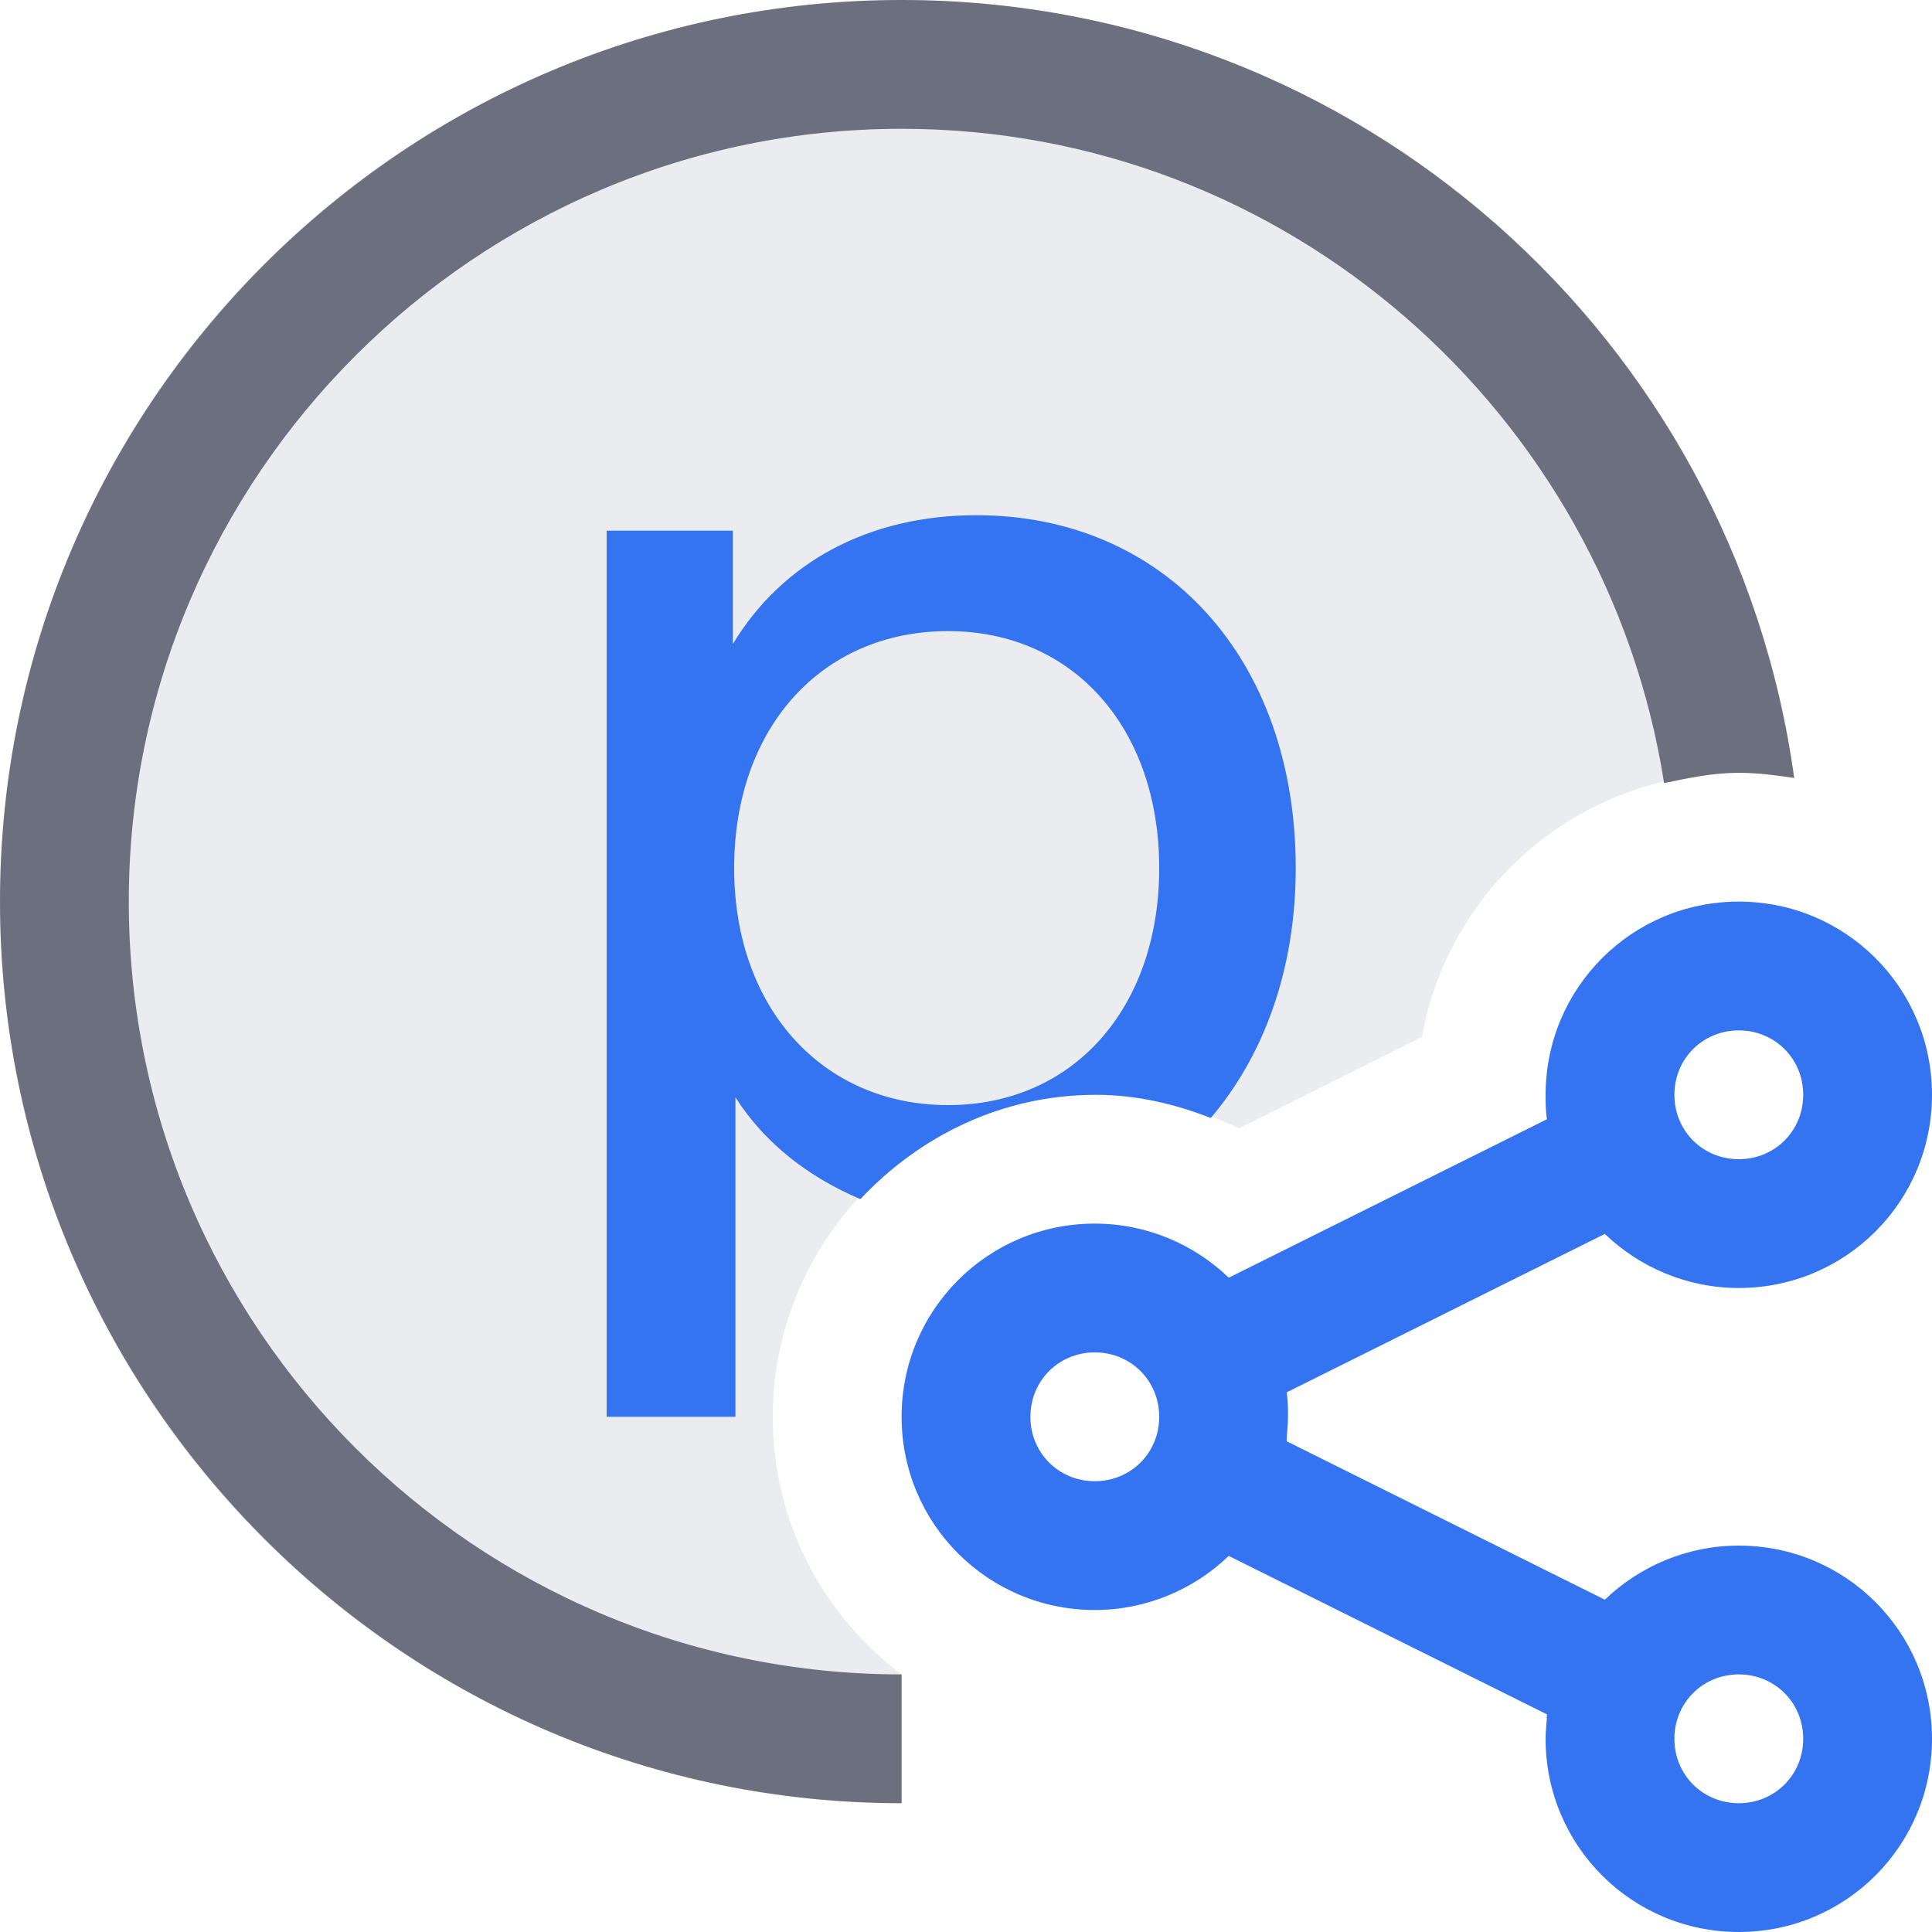
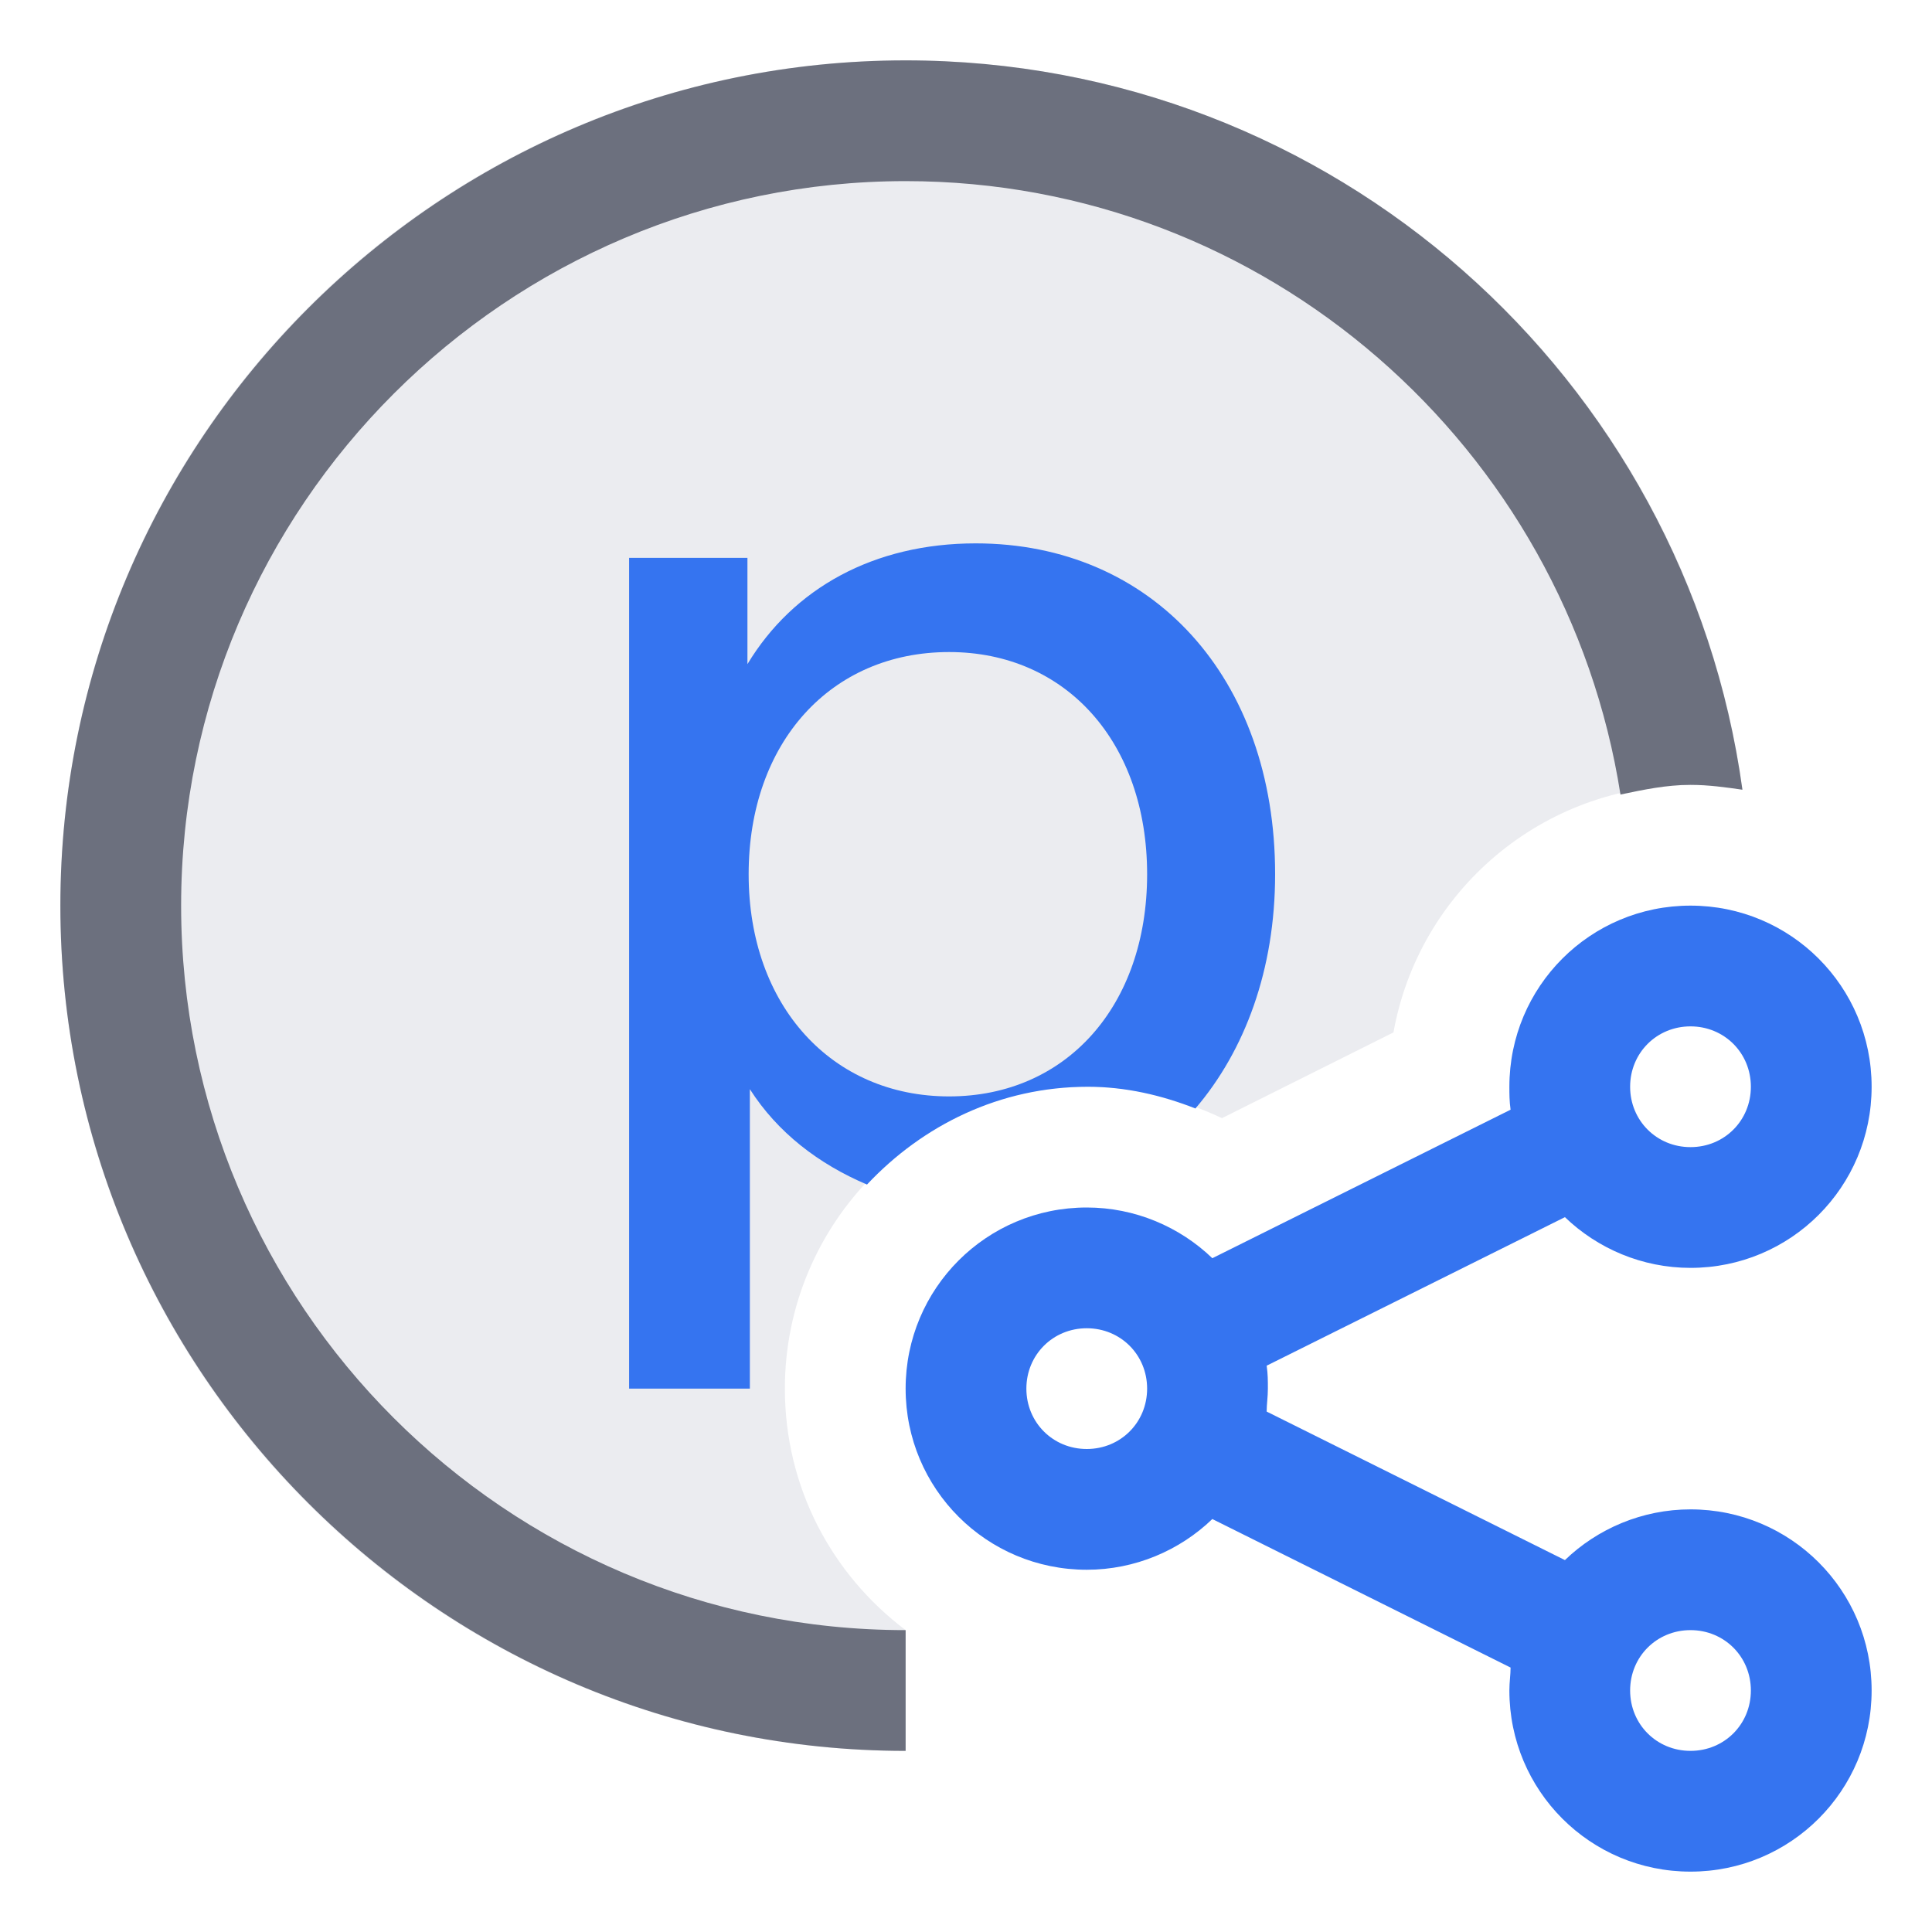
- <svg xmlns="http://www.w3.org/2000/svg" id="Ebene_1" version="1.1" viewBox="0 0 15 15">
+ <svg xmlns="http://www.w3.org/2000/svg" id="Ebene_1" version="1.1" viewBox="0 0 16 16">
  <defs>
    <style>
			.st0 {
			fill-rule: evenodd;
			}

			.st0, .st1 {
			fill: #3574f0;
			}

			.st2 {
			fill: #6c707e;
			}

			.st3 {
			fill: #ebecf0;
			}
		</style>
  </defs>
-   <path class="st0" d="M13.5,10c.83,0,1.5-.67,1.5-1.5s-.67-1.5-1.5-1.5-1.5.67-1.5,1.5c0,.06,0,.12.01.19l-2.47,1.23c-.27-.26-.64-.42-1.04-.42-.83,0-1.5.67-1.5,1.5s.67,1.5,1.5,1.5c.4,0,.77-.16,1.04-.42l2.47,1.23c0,.06-.01.12-.01.19,0,.83.67,1.5,1.5,1.5s1.5-.67,1.5-1.5-.67-1.5-1.5-1.5c-.4,0-.77.16-1.04.42l-2.47-1.23c0-.06.01-.12.01-.19s0-.12-.01-.19l2.47-1.23c.27.26.64.42,1.04.42ZM9,11c0,.28-.22.5-.5.5s-.5-.22-.5-.5.22-.5.5-.5.5.22.5.5ZM14,8.5c0,.28-.22.5-.5.5s-.5-.22-.5-.5.22-.5.5-.5.5.22.5.5ZM14,13.5c0,.28-.22.5-.5.5s-.5-.22-.5-.5.22-.5.5-.5.5.22.5.5Z" />
-   <path class="st3" d="M13.5,6c.15,0,.29.01.43.04C13.47,2.63,10.54,0,7,0,3.13,0,0,3.13,0,7s3.13,7,7,7v-1c-.61-.46-1-1.18-1-2,0-1.38,1.12-2.5,2.5-2.5.4,0,.78.1,1.12.26l1.42-.71c.21-1.17,1.23-2.05,2.46-2.05Z" />
-   <path class="st1" d="M6.68,9.31c.46-.49,1.1-.81,1.83-.81.31,0,.61.07.89.18.41-.48.66-1.15.66-1.94,0-1.63-1.02-2.74-2.48-2.74-.84,0-1.51.37-1.89,1v-.88h-.98v6.88h1v-2.48c.23.36.57.62.97.79ZM7.36,4.9c.97,0,1.64.75,1.64,1.84s-.67,1.84-1.64,1.84-1.66-.75-1.66-1.84.68-1.84,1.66-1.84Z" />
-   <path class="st2" d="M7,0C3.14,0,0,3.14,0,7s3.14,7,7,7v-1c-3.31,0-6-2.69-6-6S3.7,1,7,1c2.99,0,5.47,2.21,5.92,5.08.19-.04.38-.08.58-.08.15,0,.29.02.43.04-.47-3.41-3.39-6.04-6.93-6.04Z" />
+   <path class="st0" d="M14,10.5c.83,0,1.5-.67,1.5-1.5s-.67-1.5-1.5-1.5-1.5.67-1.5,1.5c0,.06,0,.12.01.19l-2.47,1.23c-.27-.26-.64-.42-1.04-.42-.83,0-1.5.67-1.5,1.5s.67,1.5,1.5,1.5c.4,0,.77-.16,1.04-.42l2.47,1.23c0,.06-.01.12-.01.19,0,.83.67,1.5,1.5,1.5s1.5-.67,1.5-1.5-.67-1.5-1.5-1.5c-.4,0-.77.16-1.04.42l-2.47-1.23c0-.06.01-.12.01-.19s0-.12-.01-.19l2.47-1.23c.27.26.64.42,1.04.42ZM9.5,11.5c0,.28-.22.5-.5.5s-.5-.22-.5-.5.22-.5.5-.5.5.22.5.5ZM14.5,9c0,.28-.22.5-.5.5s-.5-.22-.5-.5.22-.5.5-.5.5.22.5.5ZM14.5,14c0,.28-.22.5-.5.5s-.5-.22-.5-.5.22-.5.5-.5.5.22.5.5Z" />
+   <path class="st3" d="M14,6.5c.15,0,.29.01.43.04-.46-3.41-3.39-6.04-6.93-6.04C3.63.5.5,3.63.5,7.5s3.13,7,7,7v-1c-.61-.46-1-1.18-1-2,0-1.38,1.12-2.5,2.5-2.5.4,0,.78.1,1.12.26l1.42-.71c.21-1.17,1.23-2.05,2.46-2.05Z" />
+   <path class="st1" d="M7.18,9.81c.46-.49,1.1-.81,1.83-.81.31,0,.61.07.89.18.41-.48.66-1.15.66-1.94,0-1.63-1.02-2.74-2.48-2.74-.84,0-1.51.37-1.89,1v-.88h-.98v6.88h1v-2.48c.23.36.57.62.97.79ZM7.86,5.4c.97,0,1.64.75,1.64,1.84s-.67,1.84-1.64,1.84-1.66-.75-1.66-1.84.68-1.84,1.66-1.84Z" />
+   <path class="st2" d="M7.5.5C3.64.5.5,3.64.5,7.5s3.14,7,7,7v-1c-3.31,0-6-2.69-6-6S4.2,1.5,7.5,1.5c2.99,0,5.47,2.21,5.92,5.08.19-.04.38-.08.58-.08.15,0,.29.02.43.04-.47-3.41-3.39-6.04-6.93-6.04Z" />
</svg>
